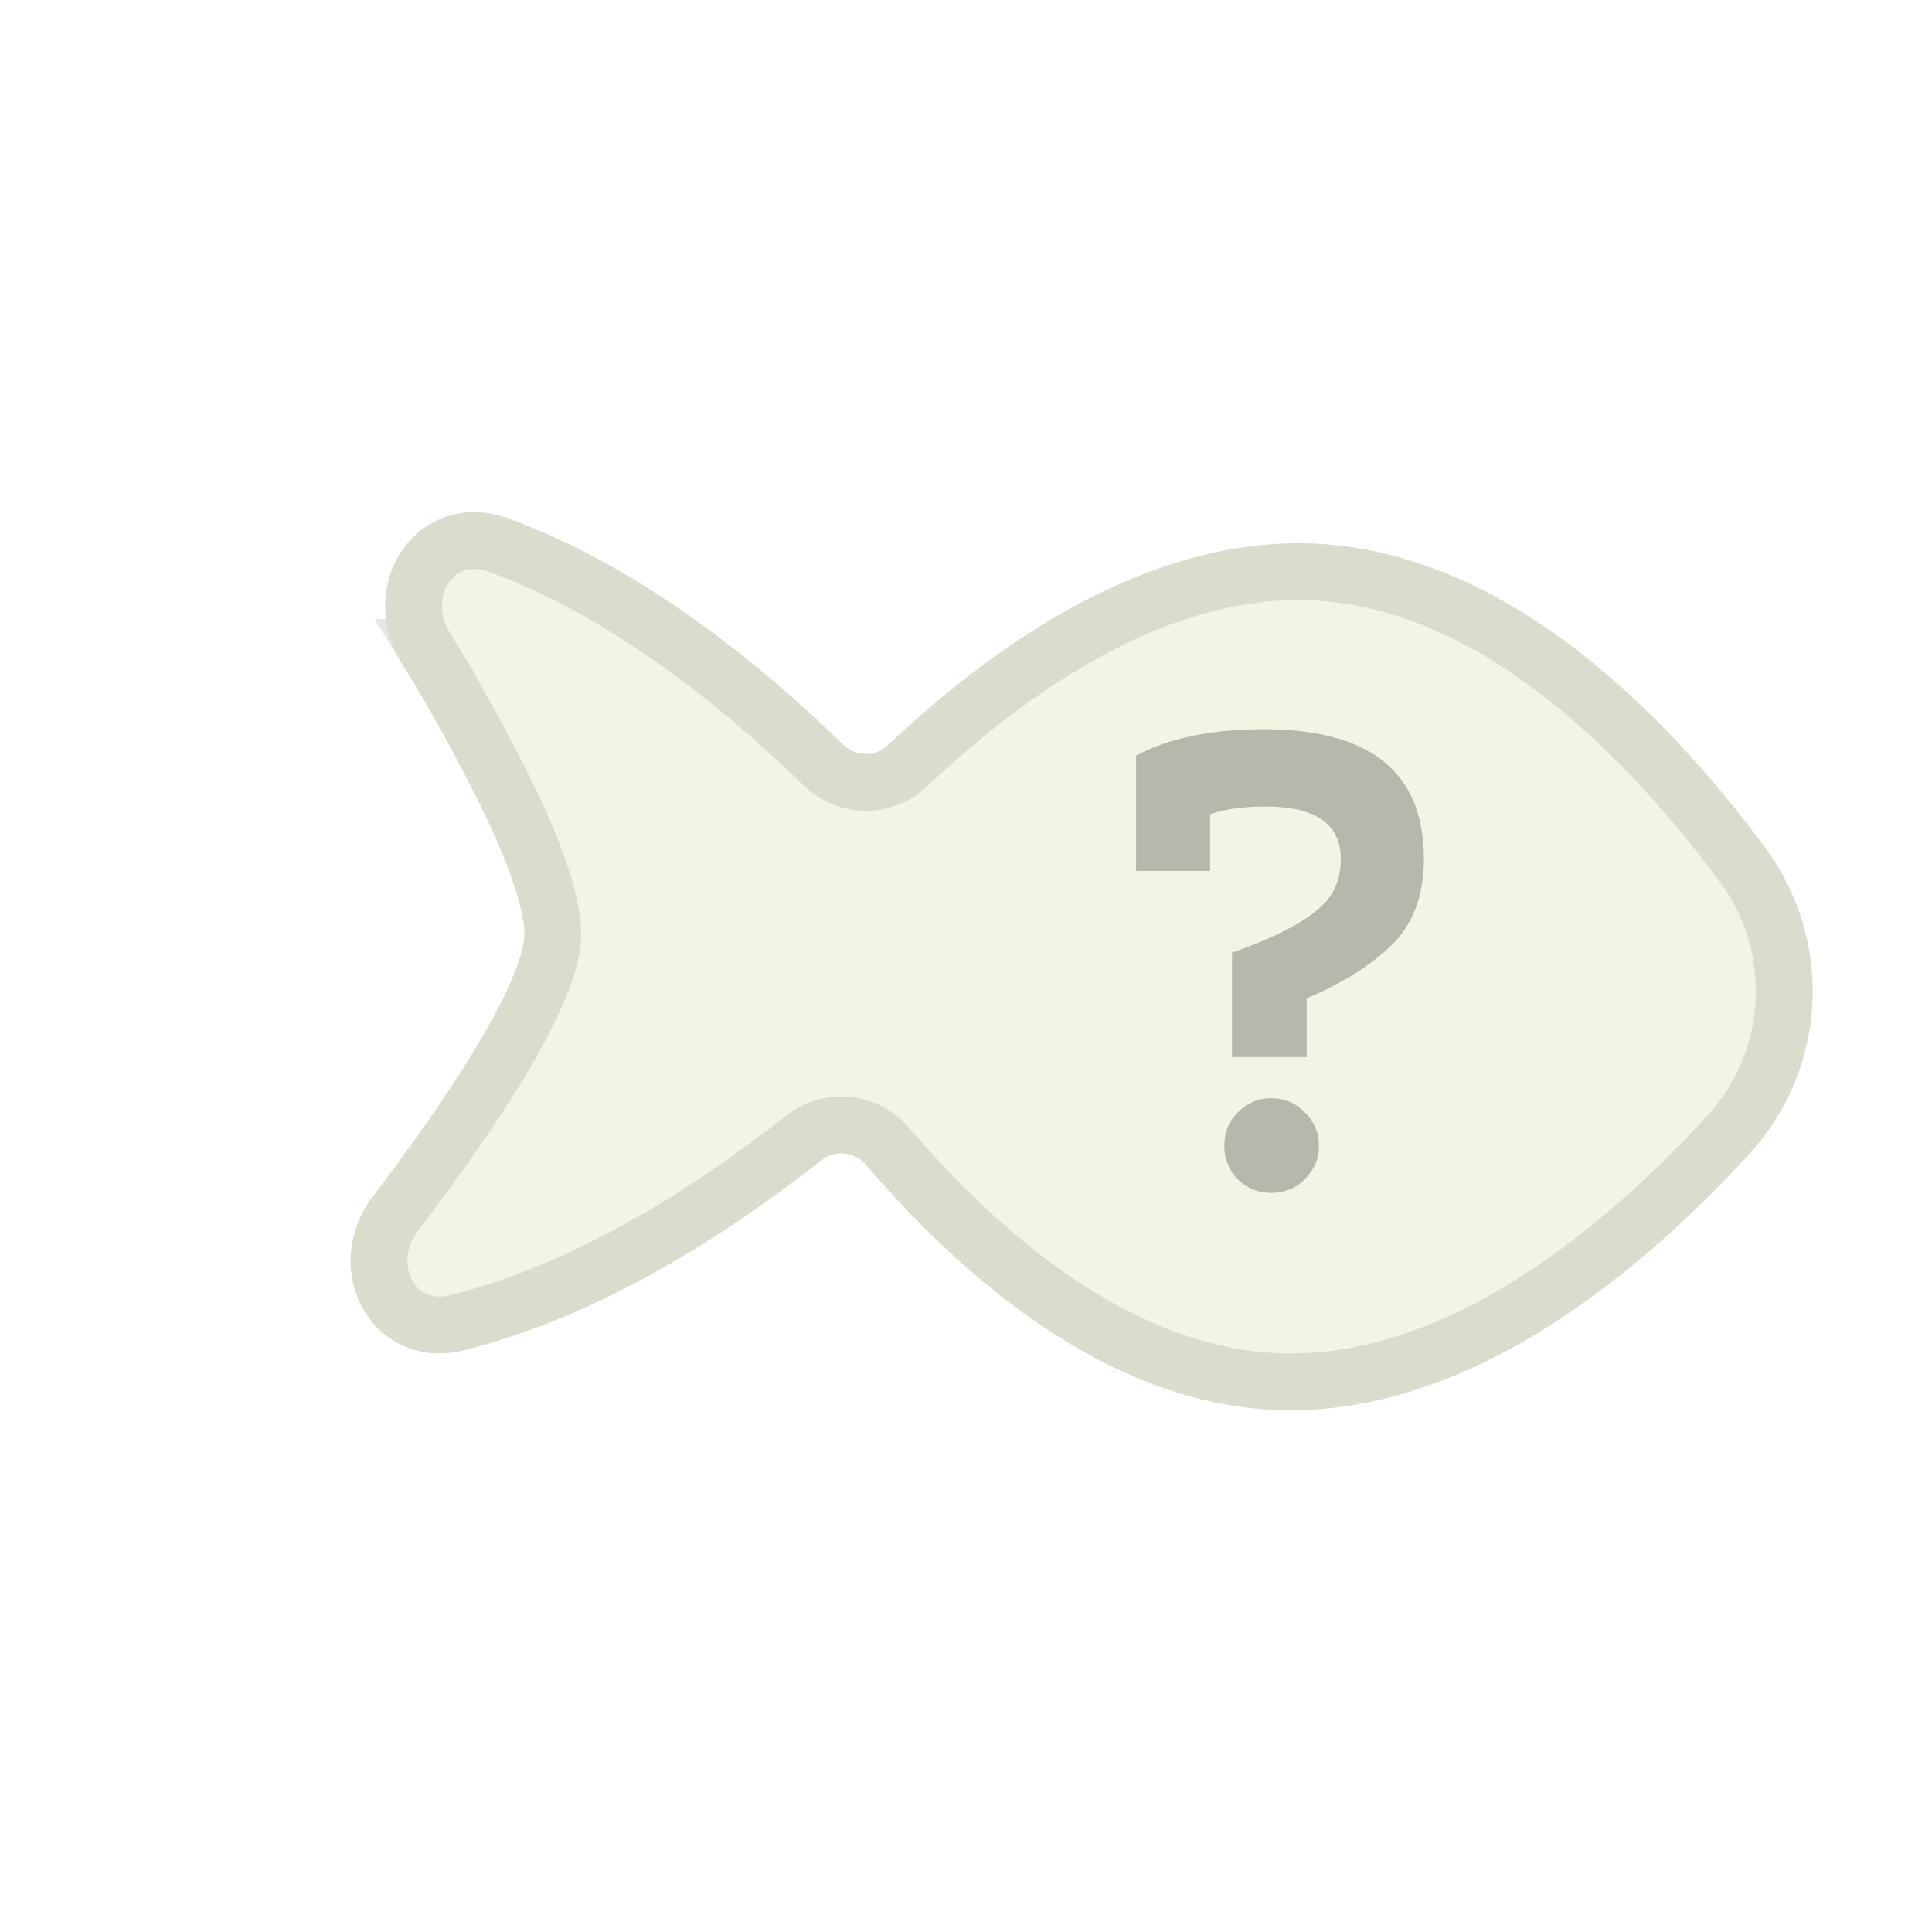
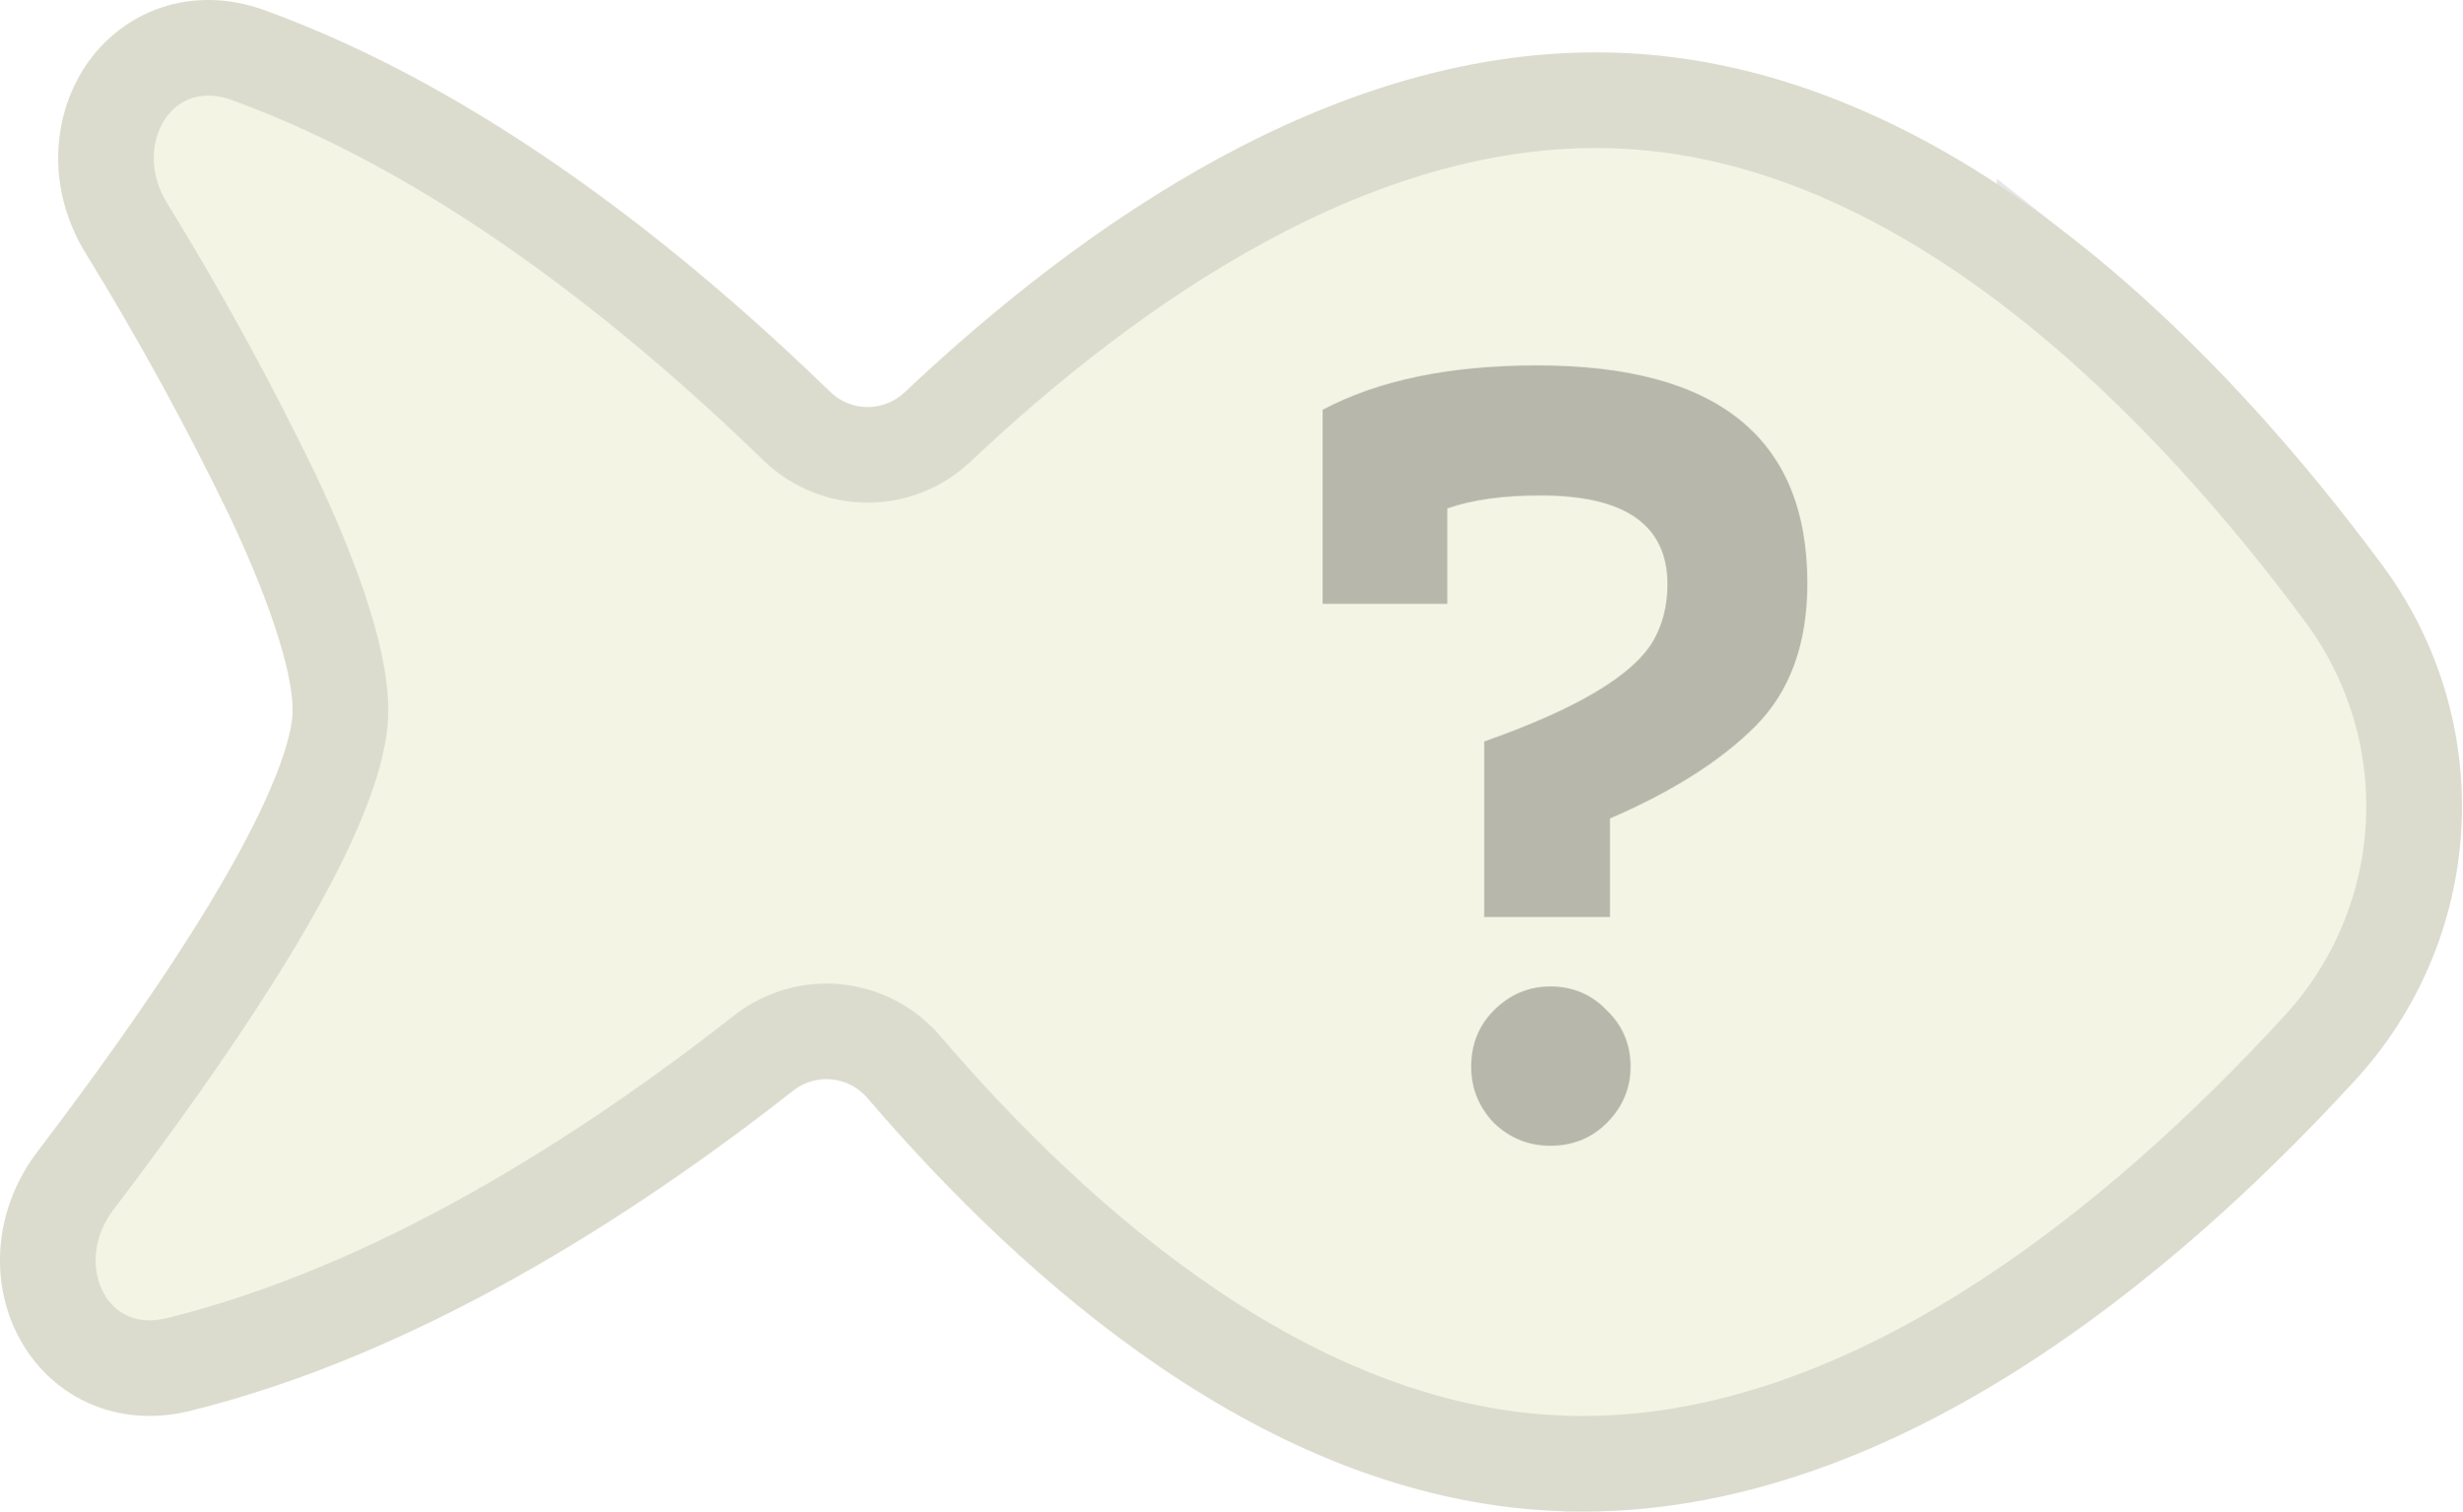
- <svg xmlns="http://www.w3.org/2000/svg" width="102" height="102" viewBox="0 0 102 102" fill="none">
-   <path d="M69.544 28.707C60.605 28.241 52.397 34.123 46.878 39.341C46.564 39.64 46.147 39.807 45.713 39.806C45.279 39.806 44.862 39.638 44.548 39.339C39.921 34.843 33.701 29.863 26.801 27.357C24.488 26.522 22.318 27.403 21.173 29.132C20.089 30.79 20.012 33.044 21.181 34.96C22.832 37.641 24.345 40.405 25.715 43.241C26.36 44.613 26.881 45.892 27.226 47C27.587 48.145 27.706 48.952 27.681 49.44C27.655 49.929 27.45 50.715 26.974 51.814C26.515 52.88 25.86 54.094 25.075 55.397C23.505 57.991 21.498 60.78 19.695 63.147C18.332 64.93 18.166 67.186 19.075 68.939C20.03 70.787 22.096 71.89 24.486 71.292C31.604 69.526 38.314 65.228 43.389 61.243C43.732 60.978 44.164 60.855 44.595 60.9C45.027 60.944 45.424 61.154 45.706 61.484C50.648 67.251 58.194 73.967 67.136 74.429C72.45 74.708 77.434 72.741 81.671 70.078C85.924 67.406 89.582 63.942 92.313 60.967C94.336 58.787 95.529 55.967 95.685 52.997C95.841 50.028 94.95 47.098 93.168 44.718C90.763 41.474 87.484 37.649 83.542 34.551C79.603 31.456 74.855 28.982 69.544 28.707Z" fill="#F4F4E4" />
-   <path d="M82.616 35.73C86.415 38.715 89.603 42.427 91.962 45.611L91.967 45.617C93.539 47.716 94.325 50.3 94.187 52.918C94.049 55.537 92.997 58.024 91.214 59.946L91.208 59.953C88.528 62.873 84.972 66.233 80.874 68.807L80.873 68.808C76.783 71.378 72.108 73.188 67.215 72.931L67.214 72.932C58.934 72.503 51.748 66.229 46.844 60.507C46.313 59.886 45.563 59.493 44.75 59.408C43.935 59.323 43.119 59.556 42.471 60.057L42.462 60.063C37.453 63.997 30.941 68.146 24.126 69.836L24.122 69.837C22.427 70.26 21.053 69.5 20.408 68.251L20.407 68.248C19.777 67.032 19.862 65.398 20.887 64.057L20.889 64.056L21.579 63.141C23.209 60.964 24.949 58.501 26.358 56.173L26.359 56.171C27.062 55.005 27.68 53.88 28.156 52.845L28.352 52.407C28.851 51.254 29.139 50.273 29.178 49.519C29.218 48.767 29.038 47.761 28.658 46.553L28.658 46.554C28.286 45.358 27.735 44.011 27.072 42.603L27.069 42.596L27.066 42.588C25.675 39.708 24.137 36.901 22.461 34.178L22.462 34.178C21.64 32.831 21.663 31.315 22.294 30.176L22.429 29.953C23.205 28.788 24.651 28.177 26.289 28.767C32.895 31.167 38.935 35.976 43.503 40.415L43.512 40.423C44.104 40.989 44.892 41.305 45.711 41.306C46.428 41.307 47.121 41.066 47.68 40.627L47.912 40.428C53.3 35.333 60.946 29.945 69.078 30.189L69.466 30.205C74.357 30.458 78.814 32.744 82.615 35.731L82.616 35.73Z" stroke="black" stroke-opacity="0.1" stroke-width="3" />
-   <path d="M68.987 55.806H65.043V50.297C67.945 49.278 69.713 48.224 70.347 47.136C70.642 46.614 70.789 46.025 70.789 45.367C70.789 43.509 69.463 42.58 66.811 42.58C65.633 42.58 64.658 42.715 63.887 42.987V45.98H59.977V39.894C61.723 38.964 63.967 38.499 66.709 38.499C72.353 38.499 75.175 40.778 75.175 45.334C75.175 47.237 74.631 48.733 73.543 49.822C72.455 50.91 70.937 51.873 68.987 52.712V55.806ZM67.117 62.98C66.437 62.98 65.848 62.742 65.349 62.266C64.873 61.767 64.635 61.178 64.635 60.498C64.635 59.795 64.873 59.206 65.349 58.73C65.848 58.231 66.437 57.981 67.117 57.981C67.82 57.981 68.409 58.231 68.885 58.73C69.384 59.206 69.633 59.795 69.633 60.498C69.633 61.178 69.384 61.767 68.885 62.266C68.409 62.742 67.82 62.98 67.117 62.98Z" fill="black" fill-opacity="0.25" />
+ <svg xmlns="http://www.w3.org/2000/svg" width="77.195" height="47.423" viewBox="0 0 77.195 47.423" fill="none" version="1.1" id="svg3">
+   <defs id="defs3" />
+   <path d="m 51.036,1.669 c -8.939,-0.466 -17.148,5.416 -22.666,10.634 -0.314,0.299 -0.732,0.466 -1.165,0.465 -0.434,-4e-4 -0.851,-0.168 -1.164,-0.468 -4.627,-4.496 -10.848,-9.475 -17.747,-11.982 -2.313,-0.835 -4.483,0.046 -5.628,1.775 -1.085,1.658 -1.161,3.912 0.008,5.828 1.651,2.682 3.164,5.446 4.533,8.281 0.645,1.372 1.166,2.651 1.512,3.759 0.361,1.145 0.48,1.952 0.455,2.44 -0.026,0.488 -0.231,1.275 -0.707,2.373 -0.459,1.066 -1.114,2.28 -1.899,3.583 -1.57,2.594 -3.577,5.383 -5.379,7.75 -1.363,1.783 -1.529,4.039 -0.62,5.792 0.954,1.848 3.02,2.951 5.411,2.353 7.118,-1.766 13.828,-6.064 18.902,-10.049 0.343,-0.265 0.775,-0.389 1.207,-0.344 0.431,0.045 0.829,0.254 1.11,0.585 4.943,5.767 12.488,12.482 21.43,12.945 5.314,0.279 10.298,-1.688 14.535,-4.352 4.253,-2.671 7.911,-6.136 10.642,-9.111 2.022,-2.18 3.216,-5 3.372,-7.97 0.156,-2.969 -0.735,-5.899 -2.518,-8.279 -2.405,-3.244 -5.684,-7.069 -9.626,-10.167 -3.939,-3.095 -8.687,-5.569 -13.998,-5.844 z" fill="#f4f4e4" id="path1" />
+   <path d="m 64.108,8.691 c 3.799,2.986 6.987,6.698 9.347,9.882 l 0.004,0.006 c 1.572,2.099 2.358,4.682 2.22,7.301 -0.138,2.618 -1.19,5.106 -2.973,7.028 l -0.006,0.007 c -2.68,2.92 -6.236,6.28 -10.334,8.854 l -7e-4,7e-4 c -4.09,2.57 -8.765,4.38 -13.659,4.123 l -8e-4,7e-4 c -8.279,-0.428 -15.466,-6.703 -20.37,-12.424 -0.531,-0.621 -1.28,-1.015 -2.094,-1.099 -0.815,-0.085 -1.631,0.147 -2.279,0.649 l -0.009,0.006 c -5.01,3.934 -11.522,8.082 -18.337,9.773 l -0.004,5e-4 c -1.695,0.423 -3.069,-0.337 -3.715,-1.586 l -0.001,-0.003 c -0.63,-1.216 -0.544,-2.85 0.48,-4.191 l 0.001,-0.001 0.69,-0.915 c 1.63,-2.177 3.37,-4.64 4.779,-6.968 l 0.002,-0.003 c 0.703,-1.166 1.321,-2.29 1.797,-3.325 l 0.195,-0.439 c 0.499,-1.153 0.787,-2.134 0.827,-2.888 0.039,-0.752 -0.14,-1.758 -0.521,-2.966 l 6e-4,7e-4 c -0.373,-1.196 -0.924,-2.542 -1.586,-3.95 l -0.004,-0.007 -0.003,-0.008 c -1.391,-2.88 -2.928,-5.687 -4.604,-8.411 l 6e-4,8e-4 c -0.822,-1.347 -0.798,-2.864 -0.168,-4.003 l 0.135,-0.223 c 0.776,-1.165 2.223,-1.776 3.86,-1.186 6.607,2.4 12.647,7.209 17.215,11.648 l 0.009,0.008 c 0.592,0.566 1.38,0.882 2.199,0.883 0.717,8e-4 1.41,-0.24 1.97,-0.679 l 0.232,-0.199 C 34.792,8.295 42.439,2.906 50.571,3.15 l 0.388,0.016 c 4.89,0.254 9.348,2.539 13.149,5.526 z" stroke="#000000" stroke-opacity="0.1" stroke-width="3" id="path2" />
+   <path d="m 50.48,28.767 h -3.944 v -5.508 c 2.901,-1.02 4.669,-2.074 5.304,-3.162 0.295,-0.521 0.442,-1.111 0.442,-1.768 0,-1.859 -1.326,-2.788 -3.978,-2.788 -1.179,0 -2.153,0.136 -2.924,0.408 v 2.992 h -3.91 v -6.086 c 1.745,-0.929 3.989,-1.394 6.732,-1.394 5.644,0 8.466,2.278 8.466,6.834 0,1.904 -0.544,3.4 -1.632,4.488 -1.088,1.088 -2.607,2.051 -4.556,2.89 z m -1.87,7.174 c -0.68,0 -1.269,-0.238 -1.768,-0.714 -0.476,-0.499 -0.714,-1.088 -0.714,-1.768 0,-0.703 0.238,-1.292 0.714,-1.768 0.499,-0.499 1.088,-0.748 1.768,-0.748 0.703,0 1.292,0.249 1.768,0.748 0.499,0.476 0.748,1.065 0.748,1.768 0,0.68 -0.249,1.269 -0.748,1.768 -0.476,0.476 -1.065,0.714 -1.768,0.714 z" fill="#000000" fill-opacity="0.25" id="path3" />
</svg>
